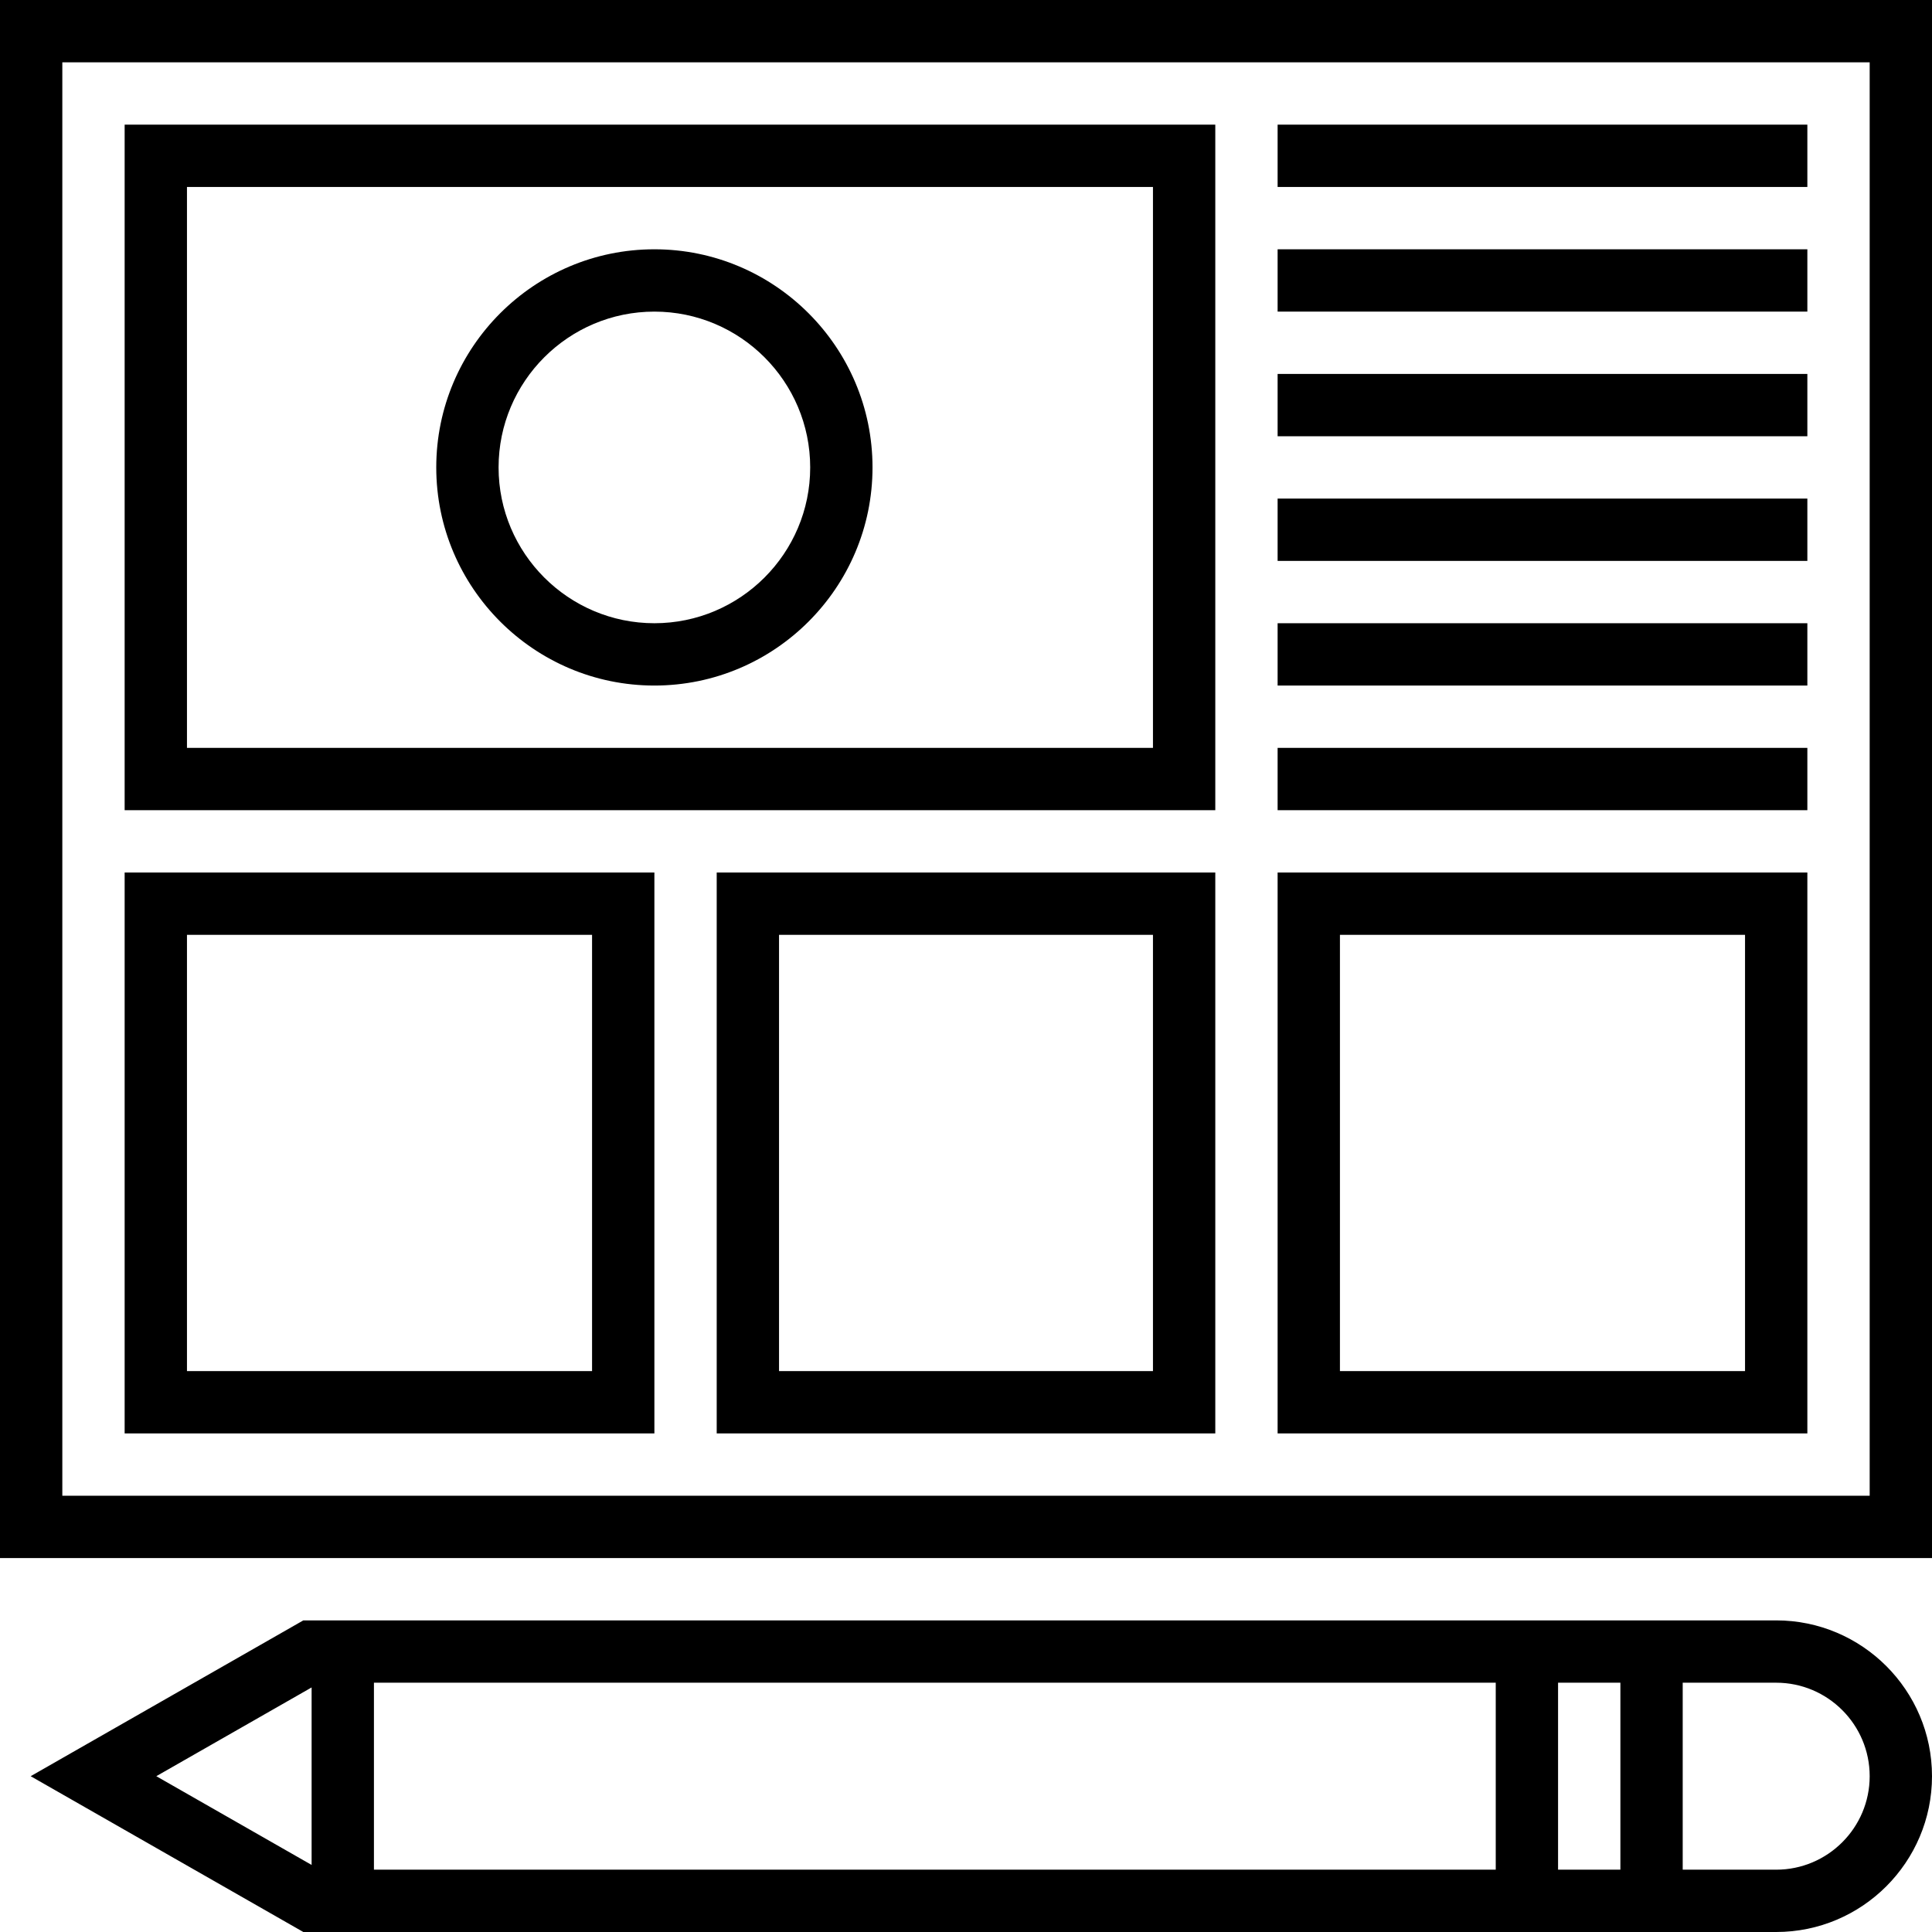
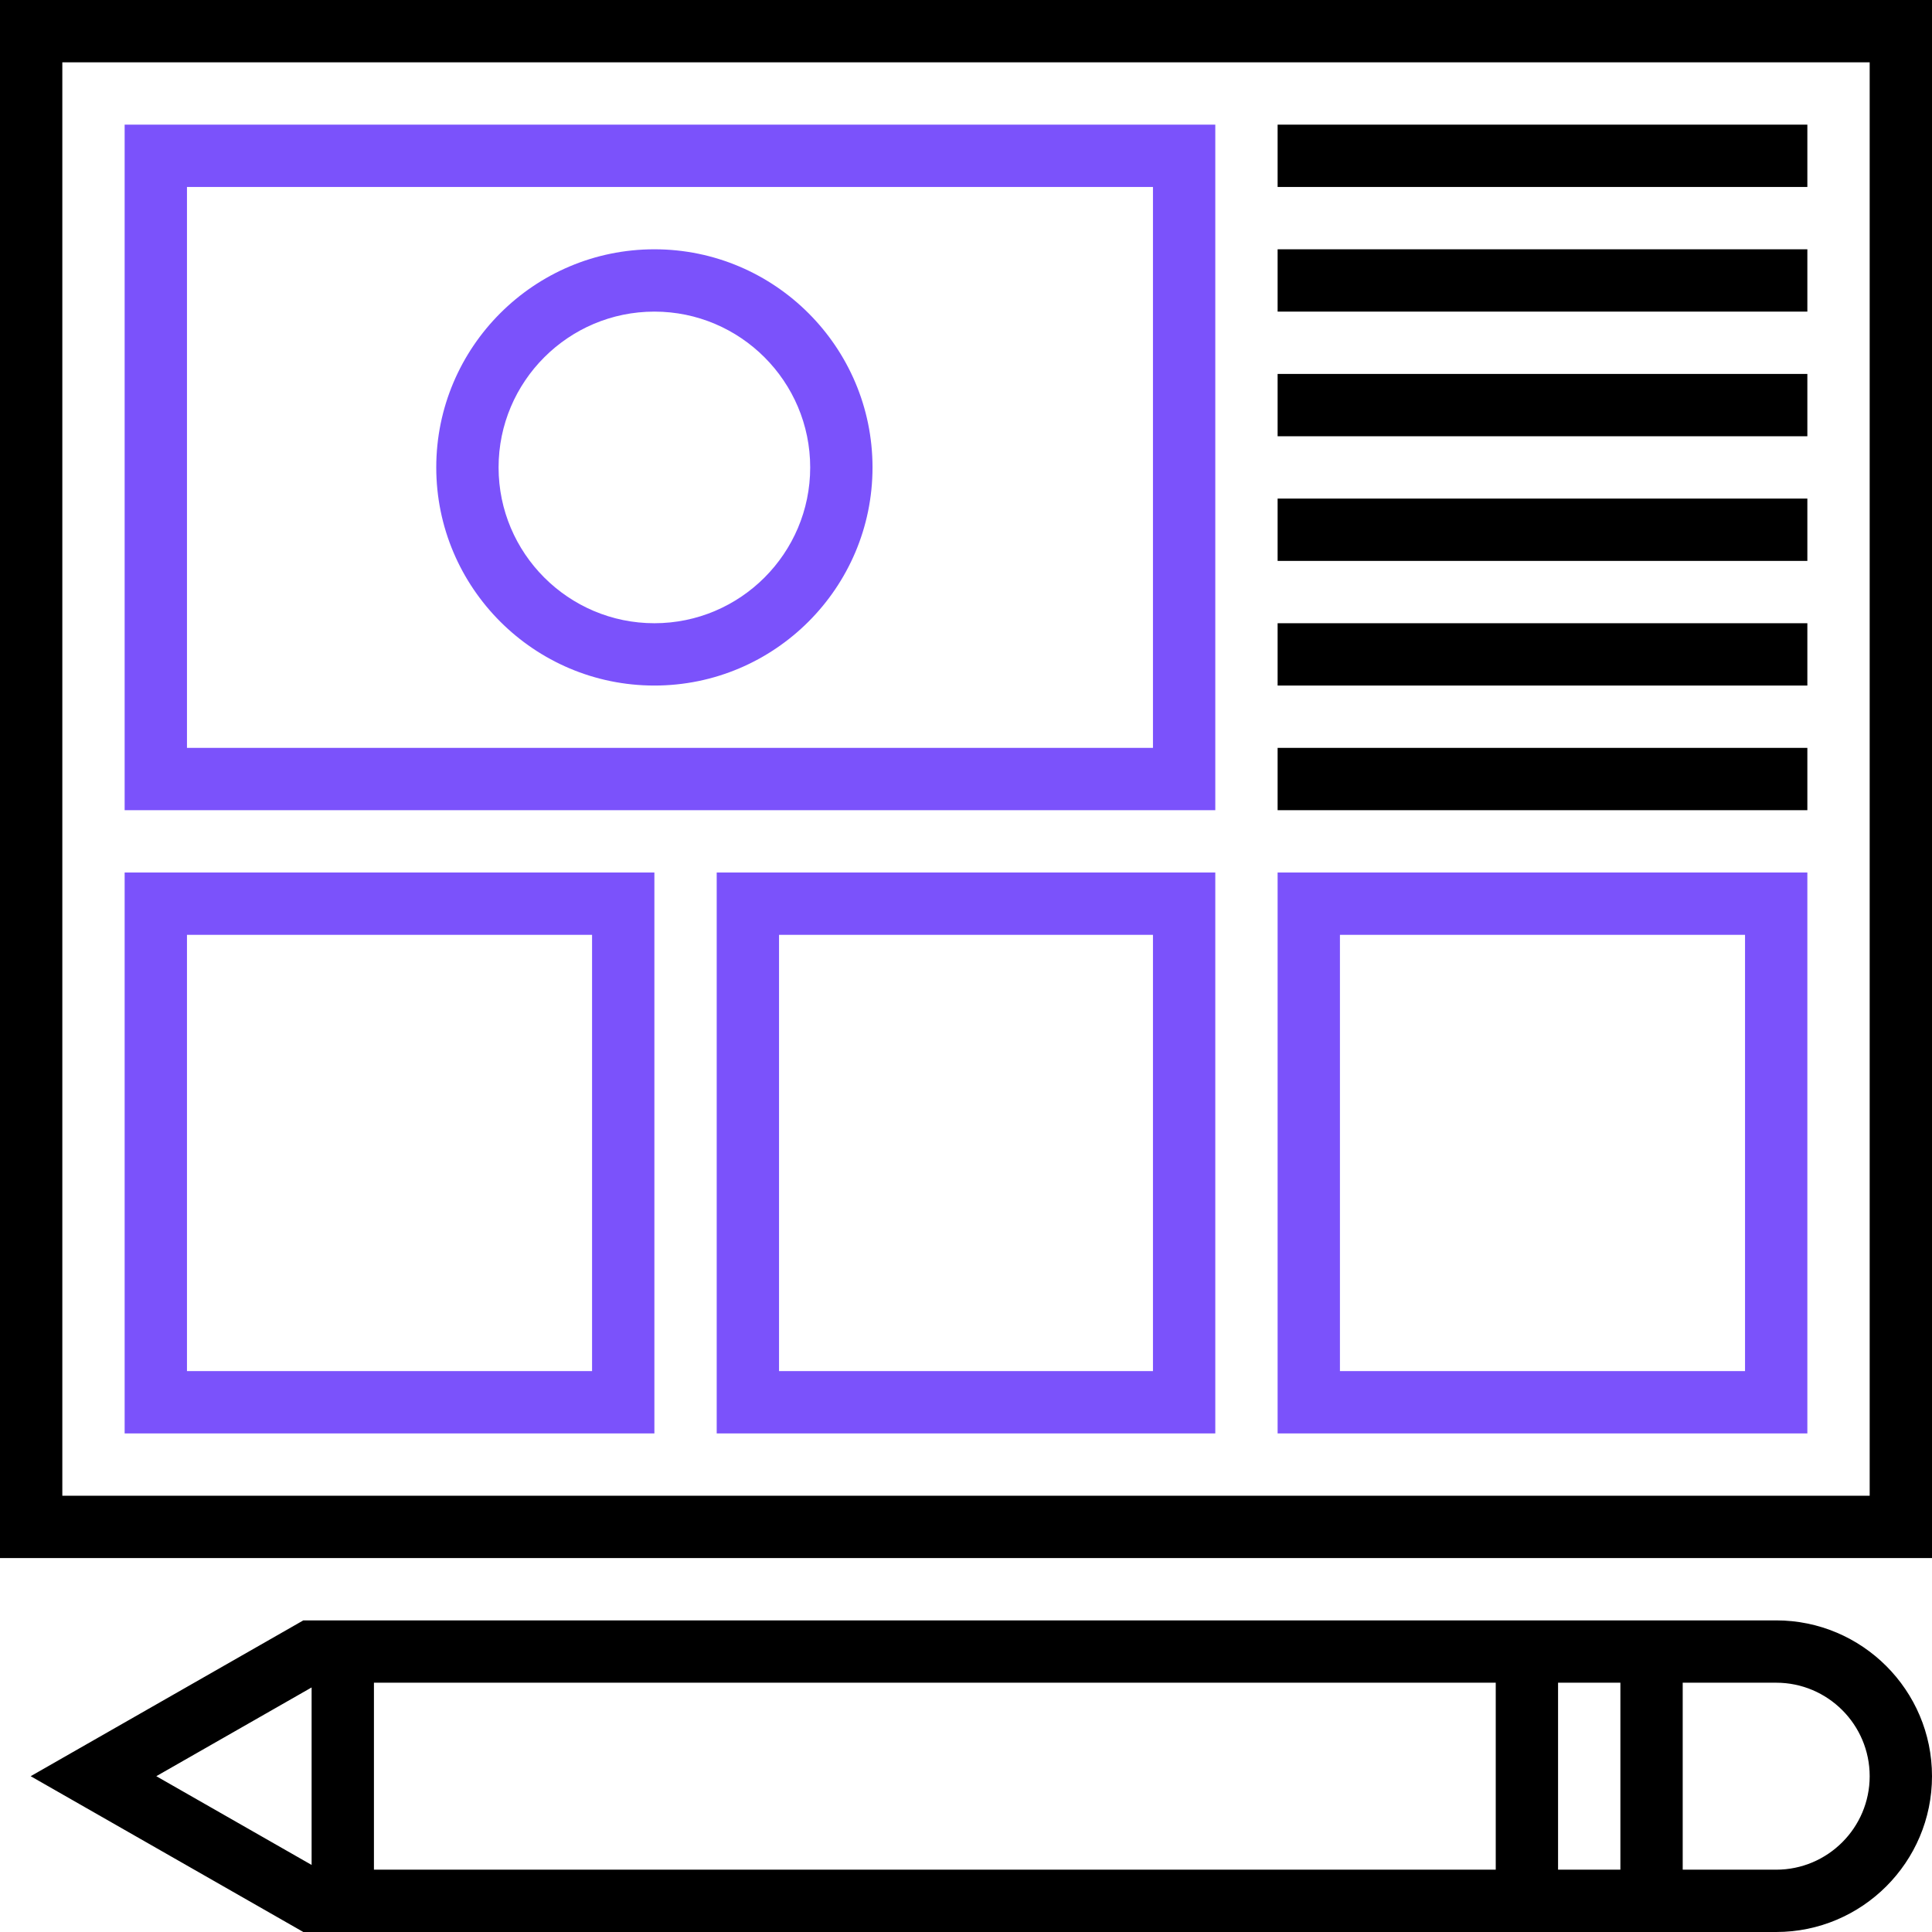
<svg xmlns="http://www.w3.org/2000/svg" version="1.1" id="Layer_1" x="0px" y="0px" viewBox="0 0 496 496" style="enable-background:new 0 0 496 496;" xml:space="preserve">
  <g>
    <g>
      <g>
        <path d="M0,0v400h496V0H0z M480,384H16V16h464V384z" />
-         <path d="M312,32H32v176h280V32z M296,192H48V48h248V192z" />
+         <path d="M312,32H32v176h280V32z M296,192H48V48h248V192z" style="fill:#7B52FB;" />
        <rect x="328" y="32" width="136" height="16" />
        <rect x="328" y="64" width="136" height="16" />
        <rect x="328" y="96" width="136" height="16" />
        <rect x="328" y="128" width="136" height="16" />
        <rect x="328" y="160" width="136" height="16" />
        <rect x="328" y="192" width="136" height="16" />
-         <path d="M168,224H32v144h136V224z M152,352H48V240h104V352z" />
-         <path d="M184,368h128V224H184V368z M200,240h96v112h-96V240z" />
-         <path d="M464,224H328v144h136V224z M448,352H344V240h104V352z" />
-         <path d="M168,176c30.88,0,56-25.12,56-56s-25.12-56-56-56s-56,25.12-56,56S137.12,176,168,176z M168,80c22.056,0,40,17.944,40,40     c0,22.056-17.944,40-40,40c-22.056,0-40-17.944-40-40C128,97.944,145.944,80,168,80z" />
+         <path d="M168,224H32v144h136V224z M152,352H48V240h104V352z" style="fill:#7B52FB;" />
+         <path d="M184,368h128V224H184V368z M200,240h96v112h-96V240z" style="fill:#7B52FB;" />
+         <path d="M464,224H328v144h136V224z M448,352H344V240h104V352z" style="fill:#7B52FB;" />
+         <path d="M168,176c30.88,0,56-25.12,56-56s-25.12-56-56-56s-56,25.12-56,56S137.12,176,168,176z M168,80c22.056,0,40,17.944,40,40     c0,22.056-17.944,40-40,40c-22.056,0-40-17.944-40-40C128,97.944,145.944,80,168,80z" style="fill:#7B52FB;" />
        <path d="M456,416H77.872l-70,40l70,40H456c22.056,0,40-17.944,40-40C496,433.944,478.056,416,456,416z M80,478.784L40.128,456     L80,433.216V478.784z M384,480H96v-48h288V480z M416,480h-16v-48h16V480z M456,480h-24v-48h24c13.232,0,24,10.768,24,24     S469.232,480,456,480z" />
      </g>
    </g>
  </g>
  <g>
</g>
  <g>
</g>
  <g>
</g>
  <g>
</g>
  <g>
</g>
  <g>
</g>
  <g>
</g>
  <g>
</g>
  <g>
</g>
  <g>
</g>
  <g>
</g>
  <g>
</g>
  <g>
</g>
  <g>
</g>
  <g>
</g>
</svg>
